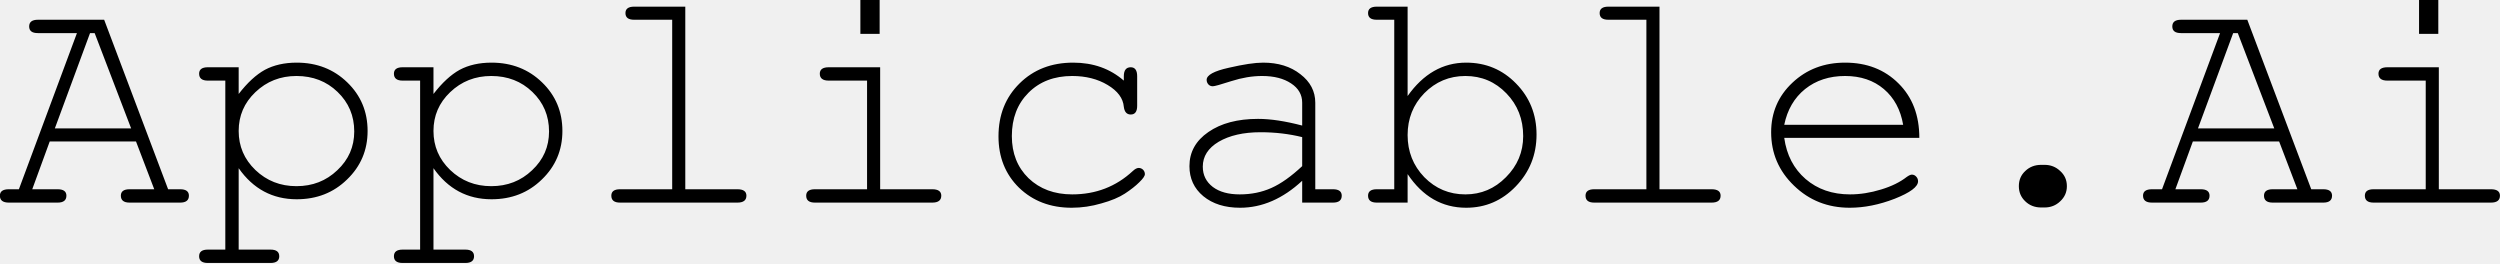
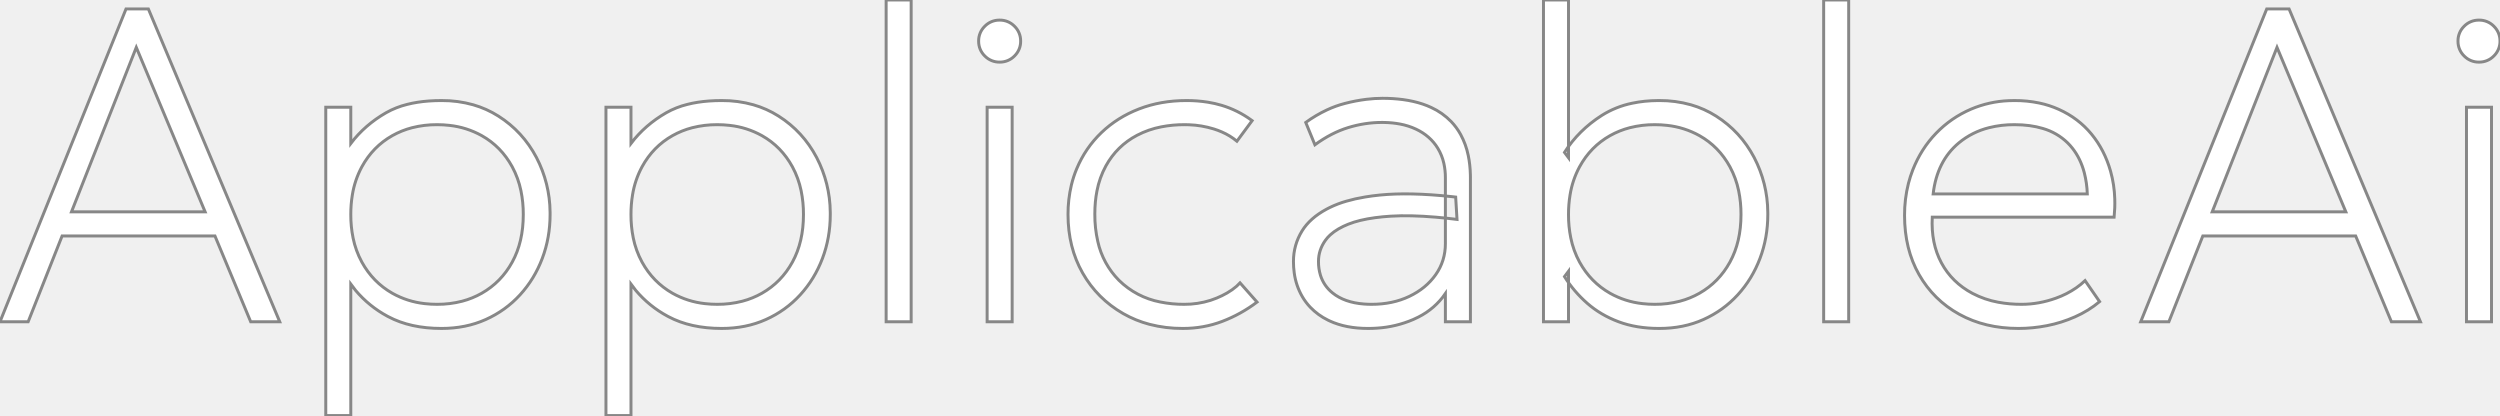
- <svg xmlns="http://www.w3.org/2000/svg" width="152.098mm" height="16.002mm" viewBox="0 0 152.098 16.002" version="1.1" id="svg5">
-   <defs id="defs2" />
-   <g id="layer1" transform="translate(-45.26066,-84.66189)">
-     <text xml:space="preserve" style="font-style:normal;font-weight:normal;font-size:19.756px;line-height:1.25;font-family:sans-serif;fill:#000000;fill-opacity:1;stroke:none;stroke-width:0.265" x="45.083" y="96.989" id="text113">
-       <tspan id="tspan111" style="font-style:normal;font-variant:normal;font-weight:normal;font-stretch:normal;font-size:19.756px;font-family:FreeMono;-inkscape-font-specification:'FreeMono, Normal';font-variant-ligatures:normal;font-variant-caps:normal;font-variant-numeric:normal;font-variant-east-asian:normal;stroke-width:0.265" x="45.083" y="96.989">Applicable.Ai</tspan>
-     </text>
+ <svg xmlns="http://www.w3.org/2000/svg" width="839.176" height="139.5" viewBox="0 0 839.176 139.5">
+   <g id="svgGroup" stroke-linecap="round" fill-rule="evenodd" font-size="9pt" stroke="#878787" stroke-width="1" fill="#ffffff" style="stroke:#878787;stroke-width:1;fill:#ffffff">
+     <path d="M 488.625 66.15 L 489.075 73.65 A 185.846 185.846 0 0 0 481.987 72.9 Q 473.294 72.157 466.837 72.563 A 74.16 74.16 0 0 0 461.591 73.068 Q 458.901 73.43 456.641 73.979 A 29.999 29.999 0 0 0 452.55 75.263 A 24.738 24.738 0 0 0 449.311 76.826 Q 447.698 77.765 446.504 78.862 A 11.556 11.556 0 0 0 444.9 80.663 Q 442.575 83.925 442.575 87.75 A 15.489 15.489 0 0 0 443.239 92.401 A 12.164 12.164 0 0 0 447.3 98.325 Q 451.275 101.543 457.852 102.054 A 33.256 33.256 0 0 0 460.425 102.15 Q 467.475 102.15 473.062 99.488 Q 478.65 96.825 481.912 92.213 Q 485.175 87.6 485.175 81.75 L 485.175 59.7 A 21.922 21.922 0 0 0 484.651 54.797 A 16.702 16.702 0 0 0 482.625 49.763 Q 480.075 45.6 475.312 43.35 A 22.406 22.406 0 0 0 469.893 41.628 Q 467.456 41.166 464.676 41.108 A 38.589 38.589 0 0 0 463.875 41.1 Q 458.175 41.1 452.55 42.825 Q 446.925 44.55 441.375 48.6 L 438.3 41.1 A 43.553 43.553 0 0 1 445.422 36.889 A 35.13 35.13 0 0 1 451.425 34.725 A 55.829 55.829 0 0 1 458.697 33.33 A 44.462 44.462 0 0 1 464.025 33 A 52.084 52.084 0 0 1 470.935 33.432 Q 474.547 33.917 477.584 34.943 A 27.155 27.155 0 0 1 480.413 36.075 A 22.206 22.206 0 0 1 487.127 40.82 A 20.657 20.657 0 0 1 490.275 45.112 A 25.236 25.236 0 0 1 492.85 52.199 Q 493.484 55.225 493.564 58.698 A 43.882 43.882 0 0 1 493.575 59.7 L 493.575 108 L 485.175 108 L 485.175 98.55 A 24.128 24.128 0 0 1 476.104 106.432 A 29.575 29.575 0 0 1 474.375 107.25 A 36.555 36.555 0 0 1 462.271 110.145 A 43.408 43.408 0 0 1 459.225 110.25 Q 451.777 110.25 446.341 107.734 A 22.689 22.689 0 0 1 445.725 107.438 A 21.037 21.037 0 0 1 439.796 103.109 A 19.322 19.322 0 0 1 437.138 99.562 A 21.513 21.513 0 0 1 434.436 91.609 A 27.675 27.675 0 0 1 434.175 87.75 Q 434.175 82.2 437.062 77.513 Q 439.694 73.24 445.222 70.245 A 33.053 33.053 0 0 1 446.325 69.675 A 34.556 34.556 0 0 1 451.923 67.534 Q 454.802 66.692 458.212 66.124 A 76.7 76.7 0 0 1 463.125 65.475 Q 473.12 64.468 487.388 66.012 A 202.514 202.514 0 0 1 488.625 66.15 Z M 525.15 92.85 L 526.5 91.05 L 526.5 108 L 518.1 108 L 518.1 0 L 526.5 0 L 526.5 52.95 L 525.15 51.15 Q 529.875 43.725 537.675 38.738 A 30.626 30.626 0 0 1 547.922 34.638 Q 551.978 33.778 556.648 33.751 A 52.473 52.473 0 0 1 556.95 33.75 A 38.375 38.375 0 0 1 567.605 35.178 A 32.337 32.337 0 0 1 576.037 38.963 Q 584.25 44.175 588.825 52.875 A 40.272 40.272 0 0 1 593.393 71.188 A 47.058 47.058 0 0 1 593.4 72 Q 593.4 79.8 590.775 86.738 Q 588.15 93.675 583.312 98.963 Q 578.475 104.25 571.8 107.25 Q 565.125 110.25 556.95 110.25 Q 549.3 110.25 543.3 108 Q 537.3 105.75 532.8 101.813 Q 528.3 97.875 525.15 92.85 Z M 9.45 108 L 0 108 L 42.3 3 L 49.8 3 L 93.9 108 L 84.15 108 L 72.15 79.2 L 20.85 79.2 L 9.45 108 Z M 728.025 108 L 718.575 108 L 760.875 3 L 768.375 3 L 812.475 108 L 802.725 108 L 790.725 79.2 L 739.425 79.2 L 728.025 108 Z M 117.75 139.5 L 109.35 139.5 L 109.35 36 L 117.75 36 L 117.75 48.15 Q 122.475 41.925 129.6 37.838 A 28.034 28.034 0 0 1 136.667 35.043 Q 140 34.195 143.925 33.903 A 57.712 57.712 0 0 1 148.2 33.75 A 38.375 38.375 0 0 1 158.855 35.178 A 32.337 32.337 0 0 1 167.287 38.963 Q 175.5 44.175 180.075 52.875 A 40.272 40.272 0 0 1 184.643 71.188 A 47.058 47.058 0 0 1 184.65 72 Q 184.65 79.8 182.025 86.738 Q 179.4 93.675 174.563 98.963 Q 169.725 104.25 163.05 107.25 Q 156.375 110.25 148.2 110.25 Q 137.766 110.25 130.32 106.291 A 28.96 28.96 0 0 1 130.012 106.125 A 36.641 36.641 0 0 1 119.376 97.499 A 35.037 35.037 0 0 1 117.75 95.4 L 117.75 139.5 Z M 211.8 139.5 L 203.4 139.5 L 203.4 36 L 211.8 36 L 211.8 48.15 Q 216.525 41.925 223.65 37.838 A 28.034 28.034 0 0 1 230.717 35.043 Q 234.05 34.195 237.975 33.903 A 57.712 57.712 0 0 1 242.25 33.75 A 38.375 38.375 0 0 1 252.905 35.178 A 32.337 32.337 0 0 1 261.337 38.963 Q 269.55 44.175 274.125 52.875 A 40.272 40.272 0 0 1 278.693 71.188 A 47.058 47.058 0 0 1 278.7 72 Q 278.7 79.8 276.075 86.738 Q 273.45 93.675 268.613 98.963 Q 263.775 104.25 257.1 107.25 Q 250.425 110.25 242.25 110.25 Q 231.816 110.25 224.37 106.291 A 28.96 28.96 0 0 1 224.062 106.125 A 36.641 36.641 0 0 1 213.426 97.499 A 35.037 35.037 0 0 1 211.8 95.4 L 211.8 139.5 Z M 709.65 72.9 L 648.6 72.9 Q 648.15 81.675 651.675 88.238 Q 655.2 94.8 662.1 98.475 A 30.306 30.306 0 0 0 670.717 101.447 A 42.011 42.011 0 0 0 678.6 102.15 Q 684.375 102.15 690.112 100.088 A 29.086 29.086 0 0 0 696.916 96.621 A 25.728 25.728 0 0 0 699.9 94.2 L 704.775 101.25 Q 701.1 104.325 696.525 106.35 Q 691.95 108.375 687.112 109.313 Q 682.275 110.25 677.55 110.25 Q 666.3 110.25 657.675 105.488 Q 649.05 100.725 644.175 92.175 Q 639.3 83.625 639.3 72.3 A 43.152 43.152 0 0 1 640.612 61.523 A 38.489 38.489 0 0 1 642.075 57 Q 644.85 49.95 649.875 44.738 Q 654.9 39.525 661.612 36.638 A 35.949 35.949 0 0 1 674.249 33.795 A 41.815 41.815 0 0 1 676.2 33.75 A 40.052 40.052 0 0 1 684.49 34.574 A 32.112 32.112 0 0 1 691.088 36.713 Q 697.65 39.675 702.037 45 Q 706.425 50.325 708.45 57.45 A 38.508 38.508 0 0 1 709.866 66.773 Q 709.962 69.751 709.65 72.9 Z M 420.3 40.5 L 415.2 47.4 A 20.989 20.989 0 0 0 410.128 44.29 A 26.049 26.049 0 0 0 407.4 43.275 A 32.052 32.052 0 0 0 399.094 41.878 A 36.699 36.699 0 0 0 397.65 41.85 A 40.165 40.165 0 0 0 389.798 42.581 A 29.751 29.751 0 0 0 381.675 45.412 Q 374.925 48.975 371.212 55.688 A 28.738 28.738 0 0 0 368.211 64.105 Q 367.511 67.659 367.5 71.721 A 47.935 47.935 0 0 0 367.5 71.85 A 39.947 39.947 0 0 0 368.501 81.061 A 26.589 26.589 0 0 0 375.6 94.087 A 26.963 26.963 0 0 0 389.432 101.363 A 39.297 39.297 0 0 0 397.5 102.15 A 28.743 28.743 0 0 0 406.323 100.816 A 26.769 26.769 0 0 0 408.412 100.05 A 29.348 29.348 0 0 0 411.888 98.348 Q 413.694 97.301 415.079 96.088 A 15.612 15.612 0 0 0 416.25 94.95 L 421.95 101.4 Q 416.475 105.525 410.25 107.888 Q 404.025 110.25 397.05 110.25 A 43.703 43.703 0 0 1 385.836 108.863 A 36.297 36.297 0 0 1 377.025 105.262 Q 368.325 100.275 363.412 91.65 Q 358.5 83.025 358.5 72 A 41.95 41.95 0 0 1 359.628 62.115 A 36.115 36.115 0 0 1 361.425 56.625 Q 364.35 49.65 369.712 44.513 Q 375.075 39.375 382.35 36.563 Q 389.625 33.75 398.25 33.75 A 45.011 45.011 0 0 1 405.448 34.304 A 36.802 36.802 0 0 1 410.1 35.363 A 33.112 33.112 0 0 1 419.999 40.282 A 37.204 37.204 0 0 1 420.3 40.5 Z M 305.85 108 L 297.45 108 L 297.45 0 L 305.85 0 L 305.85 108 Z M 620.55 108 L 612.15 108 L 612.15 0 L 620.55 0 L 620.55 108 Z M 146.7 102.15 A 32.888 32.888 0 0 0 155.147 101.104 A 27.346 27.346 0 0 0 161.7 98.437 Q 168.225 94.725 171.938 87.975 Q 175.65 81.225 175.65 72 A 38.603 38.603 0 0 0 174.861 64.014 A 29.193 29.193 0 0 0 171.937 55.988 Q 168.225 49.2 161.7 45.525 A 28.572 28.572 0 0 0 150.878 42.087 A 35.959 35.959 0 0 0 146.7 41.85 A 33.235 33.235 0 0 0 138.304 42.872 A 27.515 27.515 0 0 0 131.7 45.525 Q 125.175 49.2 121.462 55.988 A 29.749 29.749 0 0 0 118.272 65.424 A 39.784 39.784 0 0 0 117.75 72 A 38.594 38.594 0 0 0 118.512 79.852 A 28.96 28.96 0 0 0 121.462 87.975 Q 125.175 94.725 131.7 98.438 A 28.386 28.386 0 0 0 142.584 101.918 A 35.643 35.643 0 0 0 146.7 102.15 Z M 240.75 102.15 A 32.888 32.888 0 0 0 249.197 101.104 A 27.346 27.346 0 0 0 255.75 98.437 Q 262.275 94.725 265.988 87.975 Q 269.7 81.225 269.7 72 A 38.603 38.603 0 0 0 268.911 64.014 A 29.193 29.193 0 0 0 265.987 55.988 Q 262.275 49.2 255.75 45.525 A 28.572 28.572 0 0 0 244.928 42.087 A 35.959 35.959 0 0 0 240.75 41.85 A 33.235 33.235 0 0 0 232.354 42.872 A 27.515 27.515 0 0 0 225.75 45.525 Q 219.225 49.2 215.513 55.988 A 29.749 29.749 0 0 0 212.322 65.424 A 39.784 39.784 0 0 0 211.8 72 A 38.594 38.594 0 0 0 212.562 79.852 A 28.96 28.96 0 0 0 215.512 87.975 Q 219.225 94.725 225.75 98.438 A 28.386 28.386 0 0 0 236.634 101.918 A 35.643 35.643 0 0 0 240.75 102.15 Z M 555.45 102.15 A 32.888 32.888 0 0 0 563.897 101.104 A 27.346 27.346 0 0 0 570.45 98.437 Q 576.975 94.725 580.687 87.975 Q 584.4 81.225 584.4 72 A 38.603 38.603 0 0 0 583.611 64.014 A 29.193 29.193 0 0 0 580.687 55.988 Q 576.975 49.2 570.45 45.525 A 28.572 28.572 0 0 0 559.628 42.087 A 35.959 35.959 0 0 0 555.45 41.85 A 33.235 33.235 0 0 0 547.054 42.872 A 27.515 27.515 0 0 0 540.45 45.525 Q 533.925 49.2 530.212 55.988 A 29.749 29.749 0 0 0 527.022 65.424 A 39.784 39.784 0 0 0 526.5 72 A 38.594 38.594 0 0 0 527.262 79.852 A 28.96 28.96 0 0 0 530.212 87.975 Q 533.925 94.725 540.45 98.438 A 28.386 28.386 0 0 0 551.334 101.918 A 35.643 35.643 0 0 0 555.45 102.15 Z M 45.75 15.9 L 24 71.1 L 68.85 71.1 L 45.75 15.9 Z M 764.325 15.9 L 742.575 71.1 L 787.425 71.1 L 764.325 15.9 Z M 339.75 108 L 331.35 108 L 331.35 36 L 339.75 36 L 339.75 108 Z M 836.325 108 L 827.925 108 L 827.925 36 L 836.325 36 L 836.325 108 Z M 648.9 65.1 L 700.65 65.1 A 33.309 33.309 0 0 0 699.629 57.955 Q 698.386 53.245 695.68 49.795 A 19.891 19.891 0 0 0 694.05 47.963 A 19.731 19.731 0 0 0 685.699 43.116 Q 681.524 41.85 676.2 41.85 A 34.421 34.421 0 0 0 667.654 42.859 A 25.493 25.493 0 0 0 657.525 47.963 Q 650.175 54.075 648.9 65.1 Z M 330.627 18.851 A 6.787 6.787 0 0 0 335.55 20.85 A 8.239 8.239 0 0 0 335.641 20.849 A 6.786 6.786 0 0 0 340.537 18.788 A 8.177 8.177 0 0 0 340.601 18.723 A 6.787 6.787 0 0 0 342.6 13.8 A 8.239 8.239 0 0 0 342.599 13.709 A 6.786 6.786 0 0 0 340.538 8.813 A 8.177 8.177 0 0 0 340.473 8.749 A 6.787 6.787 0 0 0 335.55 6.75 A 8.239 8.239 0 0 0 335.459 6.751 A 6.786 6.786 0 0 0 330.563 8.812 A 8.177 8.177 0 0 0 330.499 8.877 A 6.787 6.787 0 0 0 328.5 13.8 A 8.239 8.239 0 0 0 328.501 13.891 A 6.786 6.786 0 0 0 330.562 18.787 A 8.177 8.177 0 0 0 330.627 18.851 Z M 827.202 18.851 A 6.787 6.787 0 0 0 832.125 20.85 A 8.239 8.239 0 0 0 832.216 20.849 A 6.786 6.786 0 0 0 837.112 18.788 A 8.177 8.177 0 0 0 837.176 18.723 A 6.787 6.787 0 0 0 839.175 13.8 A 8.239 8.239 0 0 0 839.174 13.709 A 6.786 6.786 0 0 0 837.113 8.813 A 8.177 8.177 0 0 0 837.048 8.749 A 6.787 6.787 0 0 0 832.125 6.75 A 8.239 8.239 0 0 0 832.034 6.751 A 6.786 6.786 0 0 0 827.138 8.812 A 8.177 8.177 0 0 0 827.074 8.877 A 6.787 6.787 0 0 0 825.075 13.8 A 8.239 8.239 0 0 0 825.076 13.891 A 6.786 6.786 0 0 0 827.137 18.787 A 8.177 8.177 0 0 0 827.202 18.851 Z" />
  </g>
</svg>
